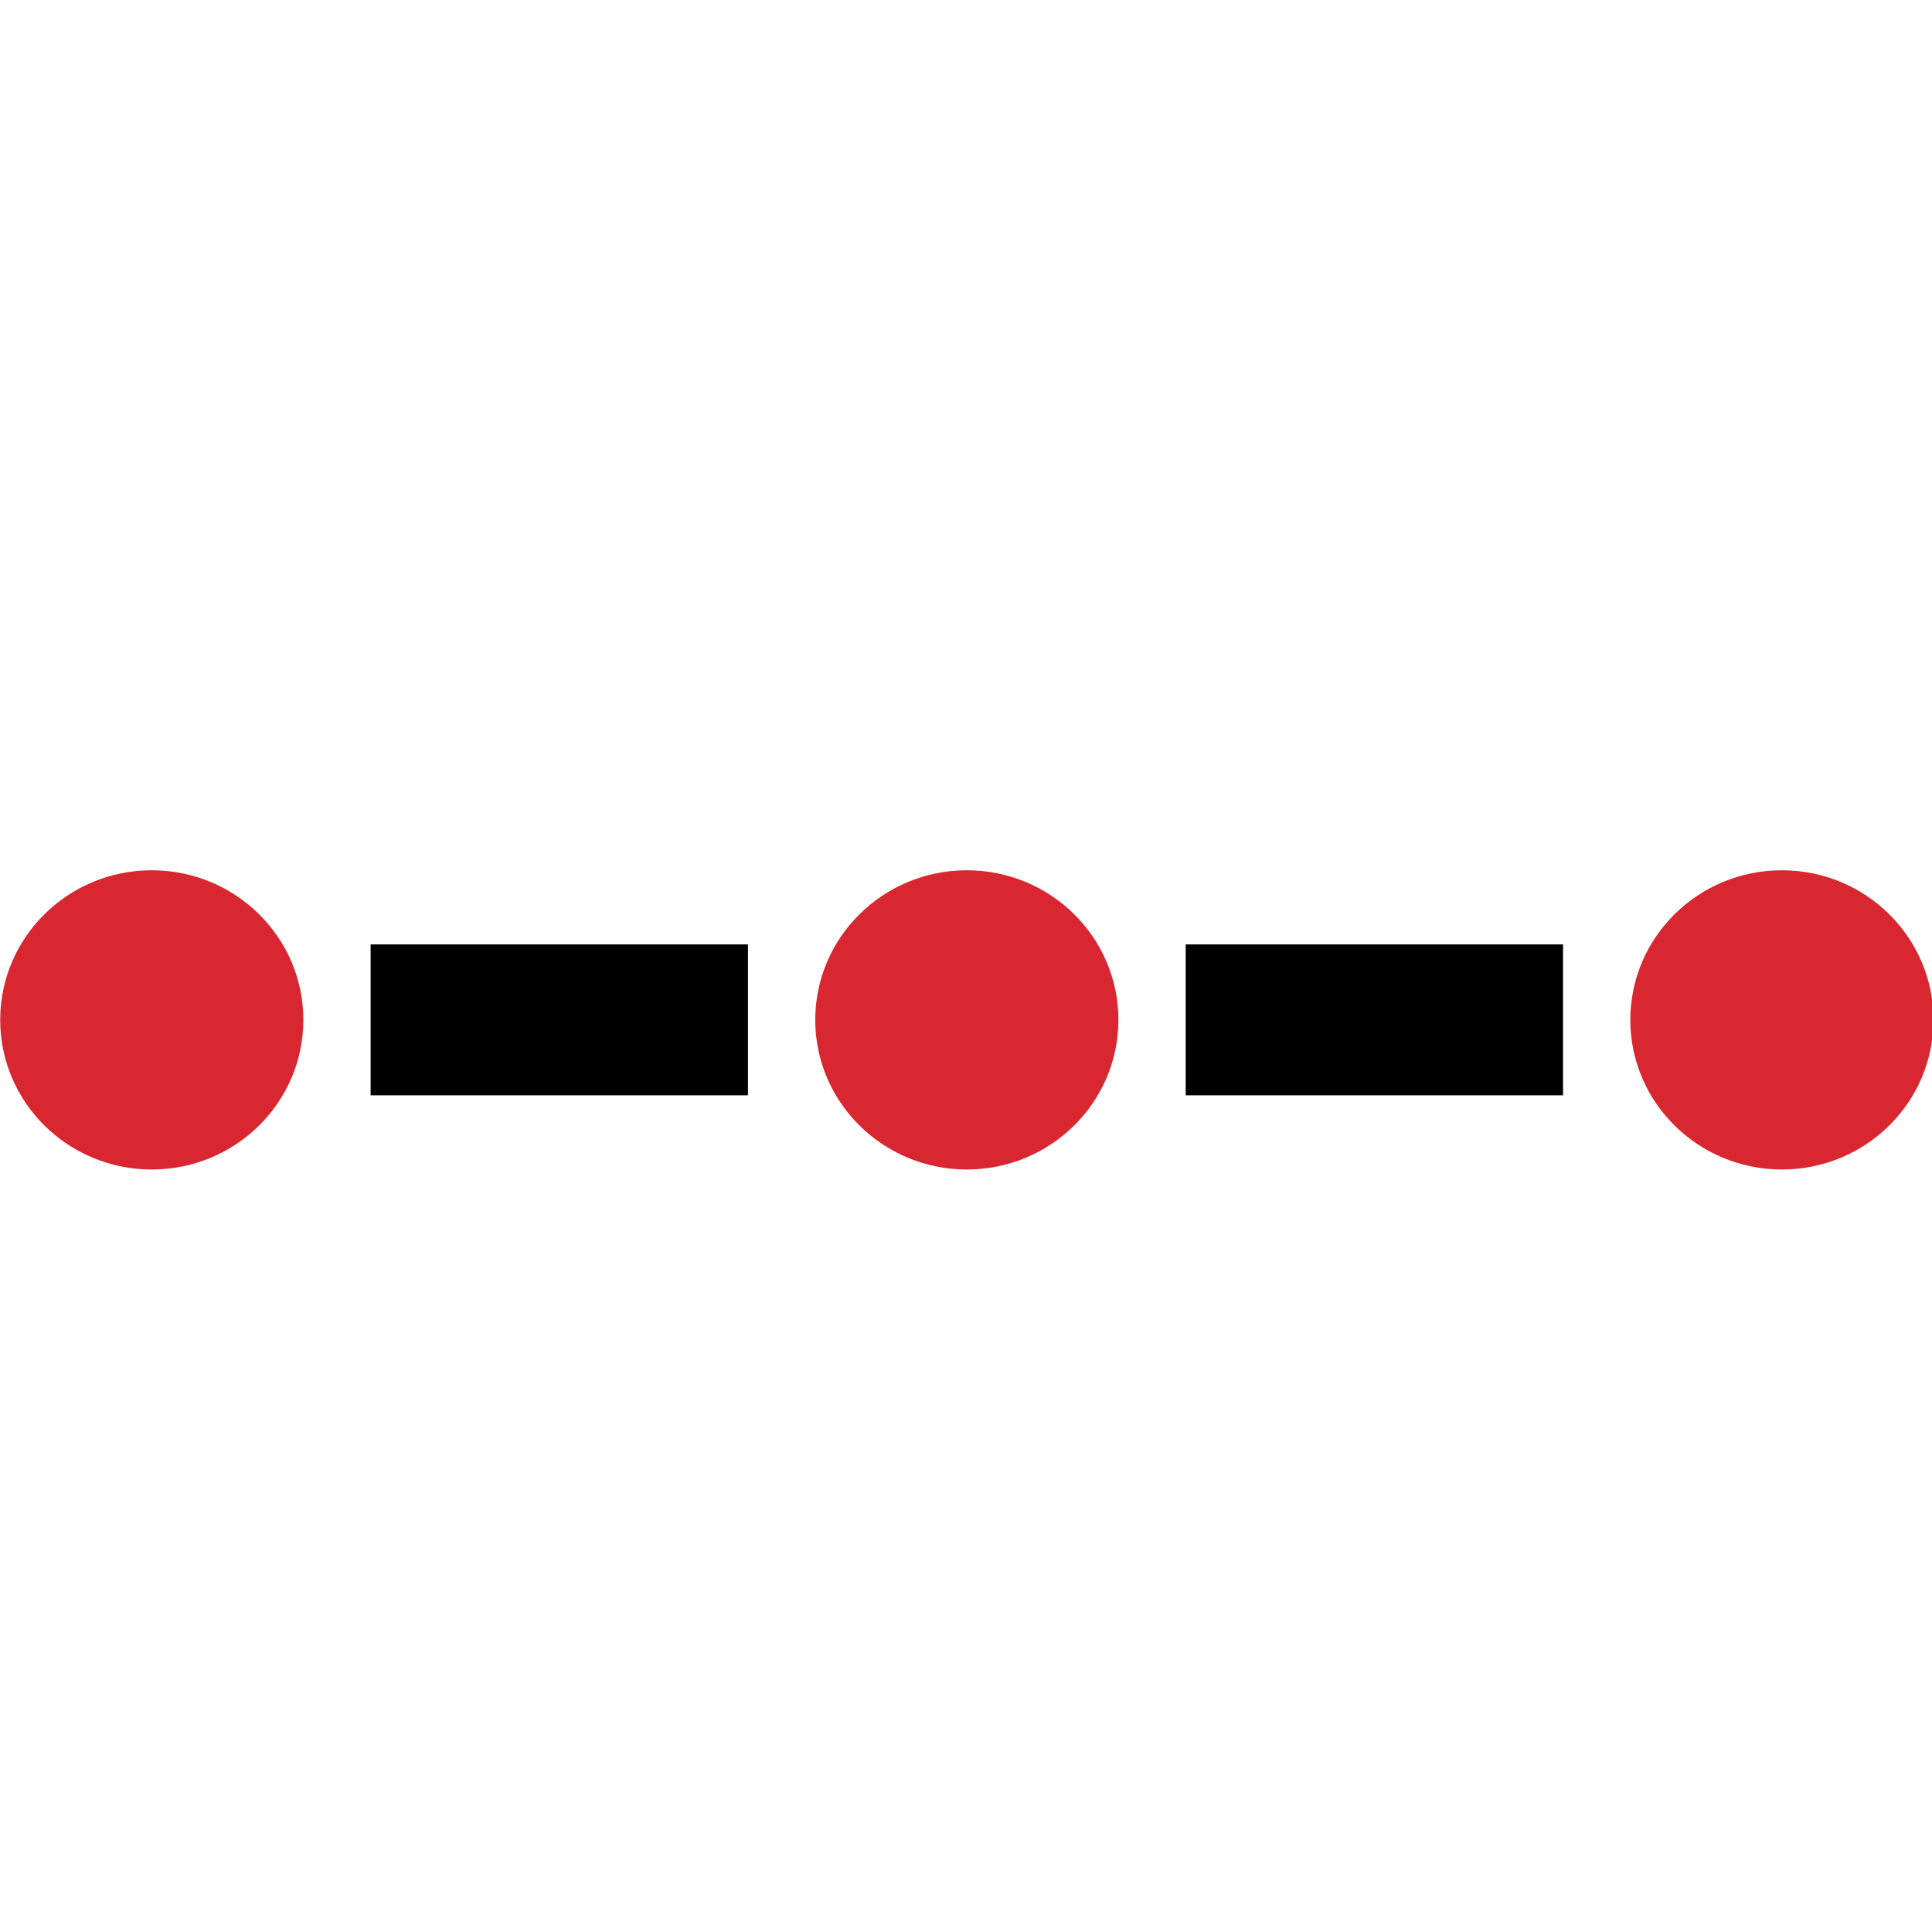
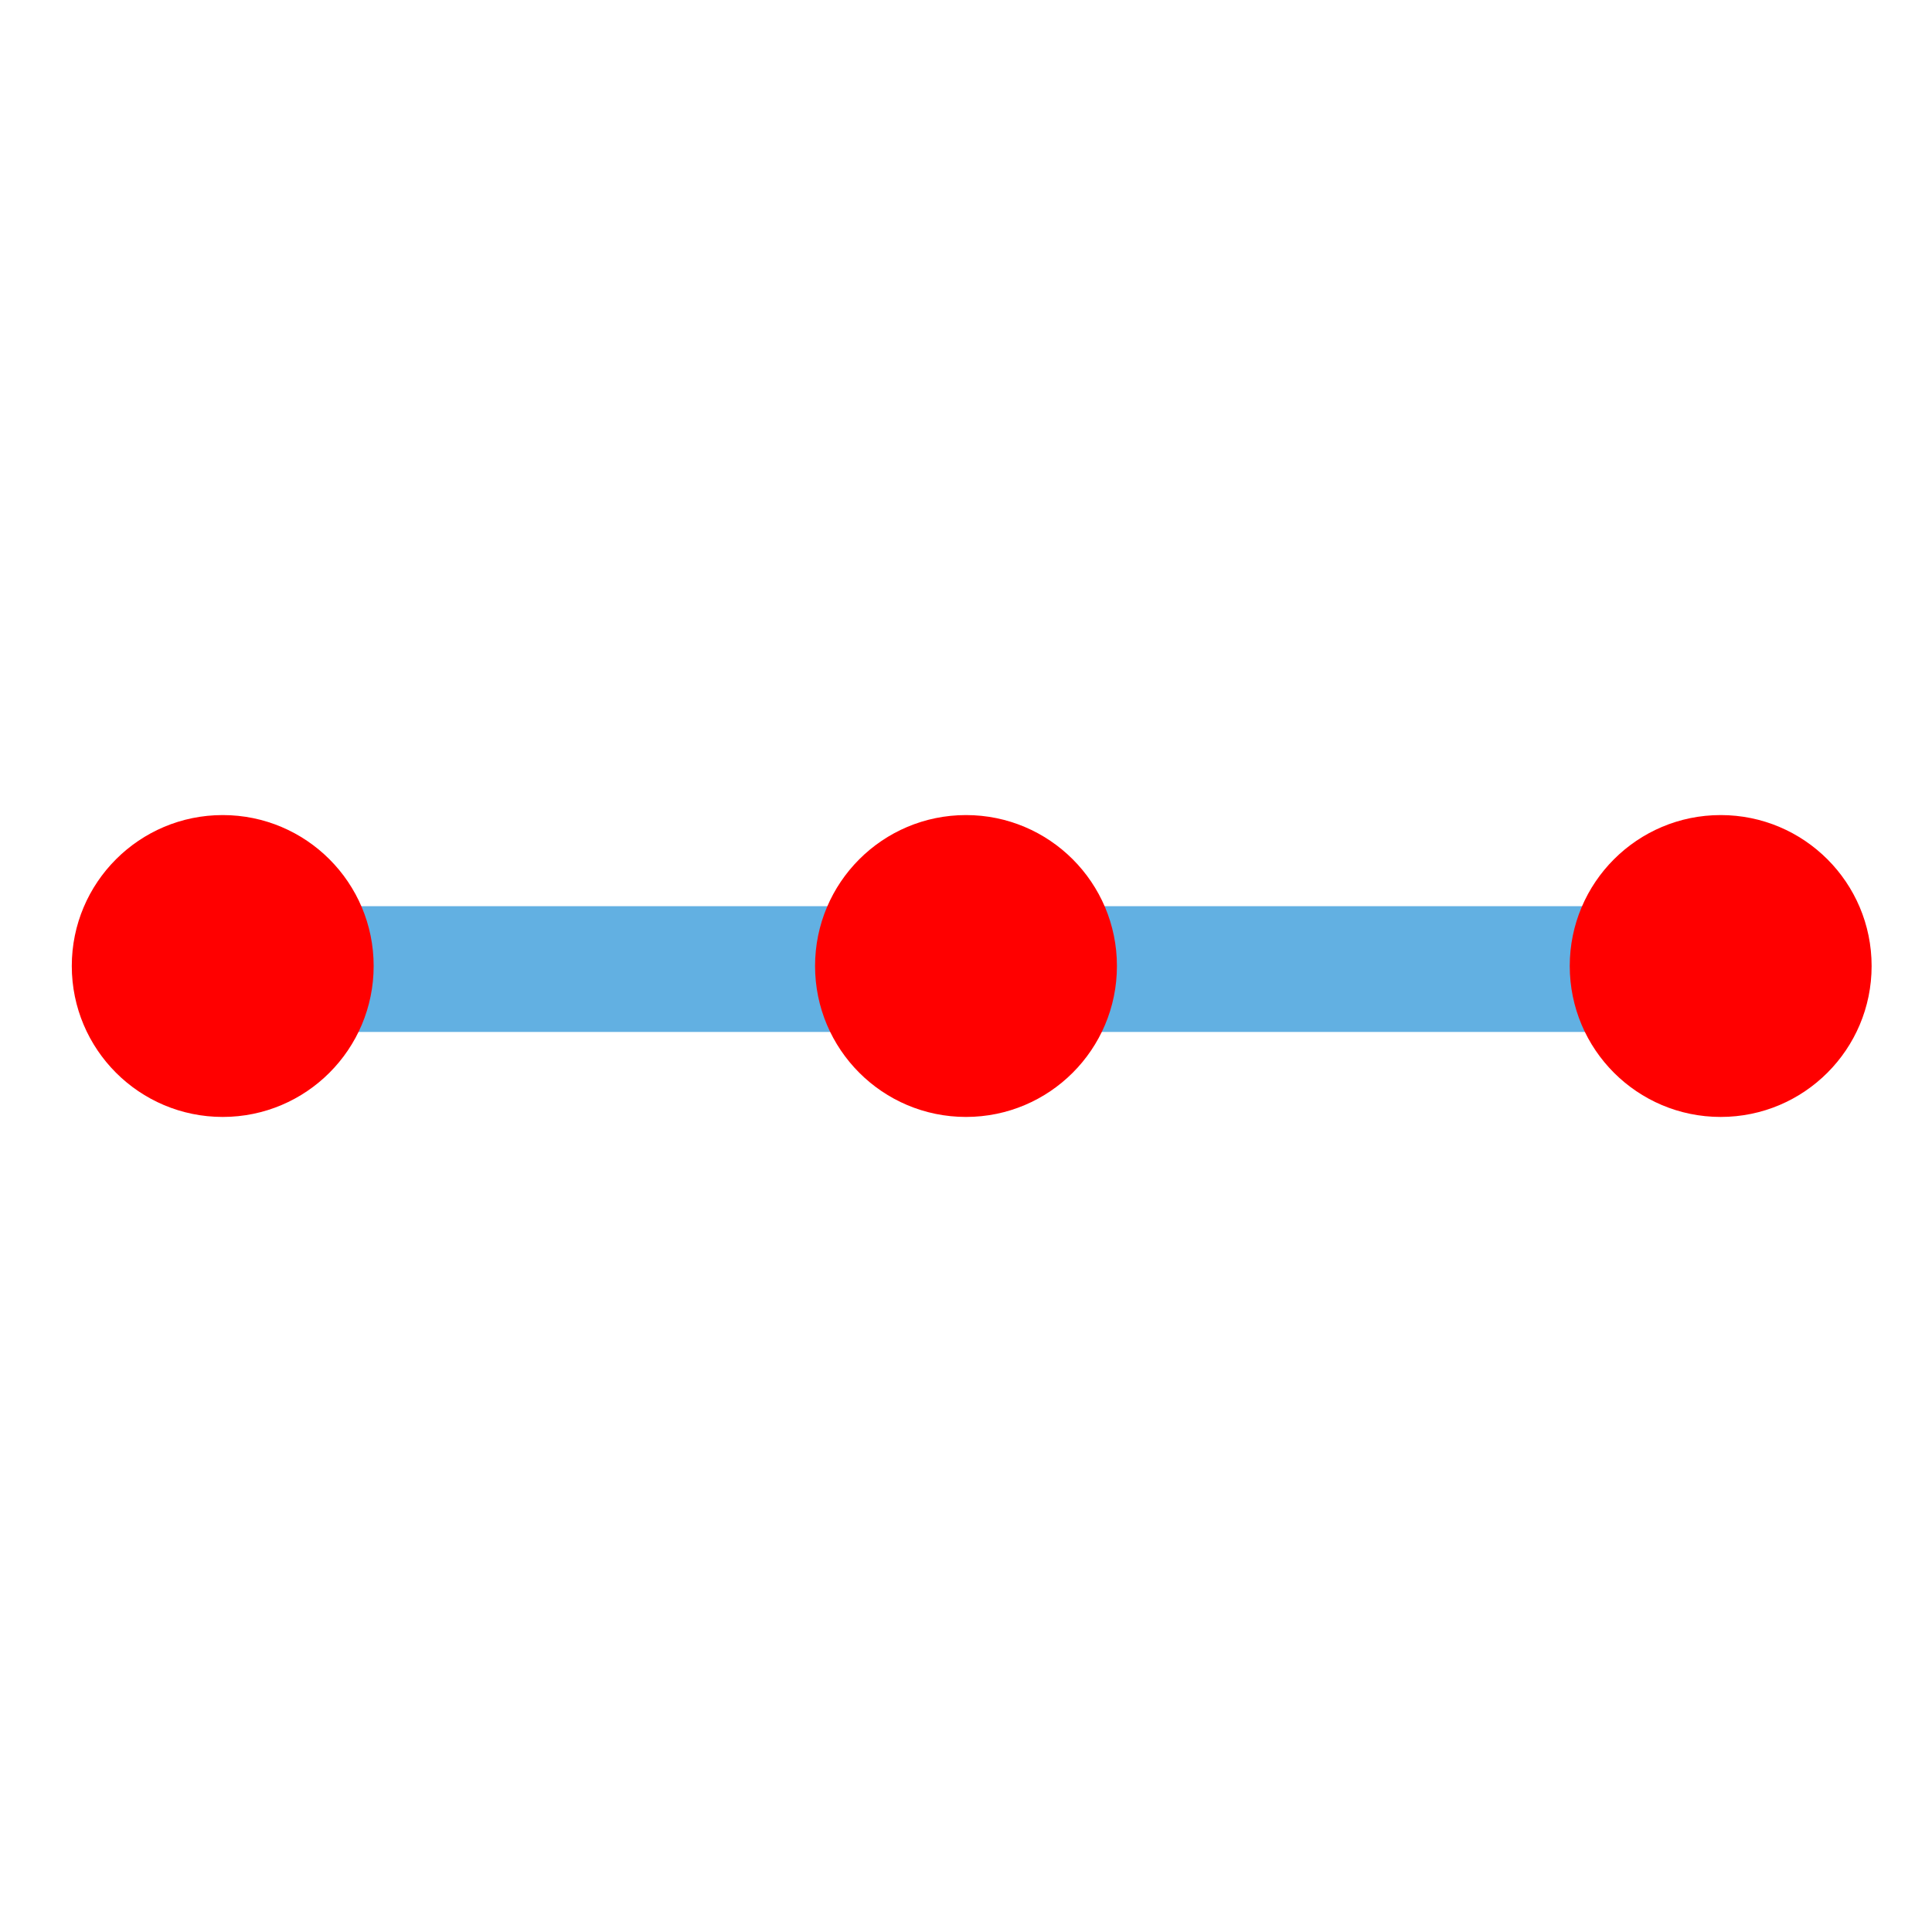
- <svg xmlns="http://www.w3.org/2000/svg" id="_レイヤー_1" data-name="レイヤー 1" viewBox="0 0 256 256">
-   <defs>
-     <style>
-       .cls-1 {
-         fill: #d92731;
-         stroke: #d92731;
-         stroke-width: .65px;
-       }
- 
-       .cls-1, .cls-2 {
-         stroke-miterlimit: 10;
-       }
- 
-       .cls-2 {
-         fill: none;
-         stroke: #000;
-         stroke-width: 20px;
-       }
-     </style>
-   </defs>
-   <line class="cls-2" x1="49.11" y1="135.14" x2="99.11" y2="135.14" />
-   <ellipse class="cls-1" cx="20.11" cy="135.14" rx="19.76" ry="19.5" />
-   <ellipse class="cls-1" cx="128.11" cy="135.14" rx="19.76" ry="19.5" />
-   <ellipse class="cls-1" cx="236.11" cy="135.14" rx="19.76" ry="19.5" />
-   <line class="cls-2" x1="157.11" y1="135.14" x2="207.11" y2="135.14" />
+ <svg xmlns="http://www.w3.org/2000/svg" width="100%" height="100%" viewBox="0 0 128 128" version="1.1" xml:space="preserve" style="fill-rule:evenodd;clip-rule:evenodd;stroke-linecap:round;stroke-linejoin:round;stroke-miterlimit:1.5;">
+   <g transform="matrix(1,0,0,1,0,-1068)">
+     <rect id="SplitElementByNodes" x="0" y="1068" width="128" height="128" style="fill:none;" />
+     <g id="SplitElementByNodes1">
+       <g transform="matrix(1,0,0,1,-0.378028,867.9534)">
+         <path d="M14.756,264.25L114,264.25" style="fill:none;stroke:rgb(98,176,226);stroke-width:8.33px;" />
+       </g>
+       <g transform="matrix(0.553852,0,0,0.553852,-19.70149,1089.516)">
+         <circle cx="62.214" cy="76.707" r="18.055" style="fill:rgb(255,0,0);" />
+       </g>
+       <g transform="matrix(0.553852,0,0,0.553852,79.54246,1089.516)">
+         <circle cx="62.214" cy="76.707" r="18.055" style="fill:rgb(255,0,0);" />
+       </g>
+       <g transform="matrix(0.553852,0,0,0.553852,29.54246,1089.516)">
+         <circle cx="62.214" cy="76.707" r="18.055" style="fill:rgb(255,0,0);" />
+       </g>
+     </g>
+   </g>
</svg>
